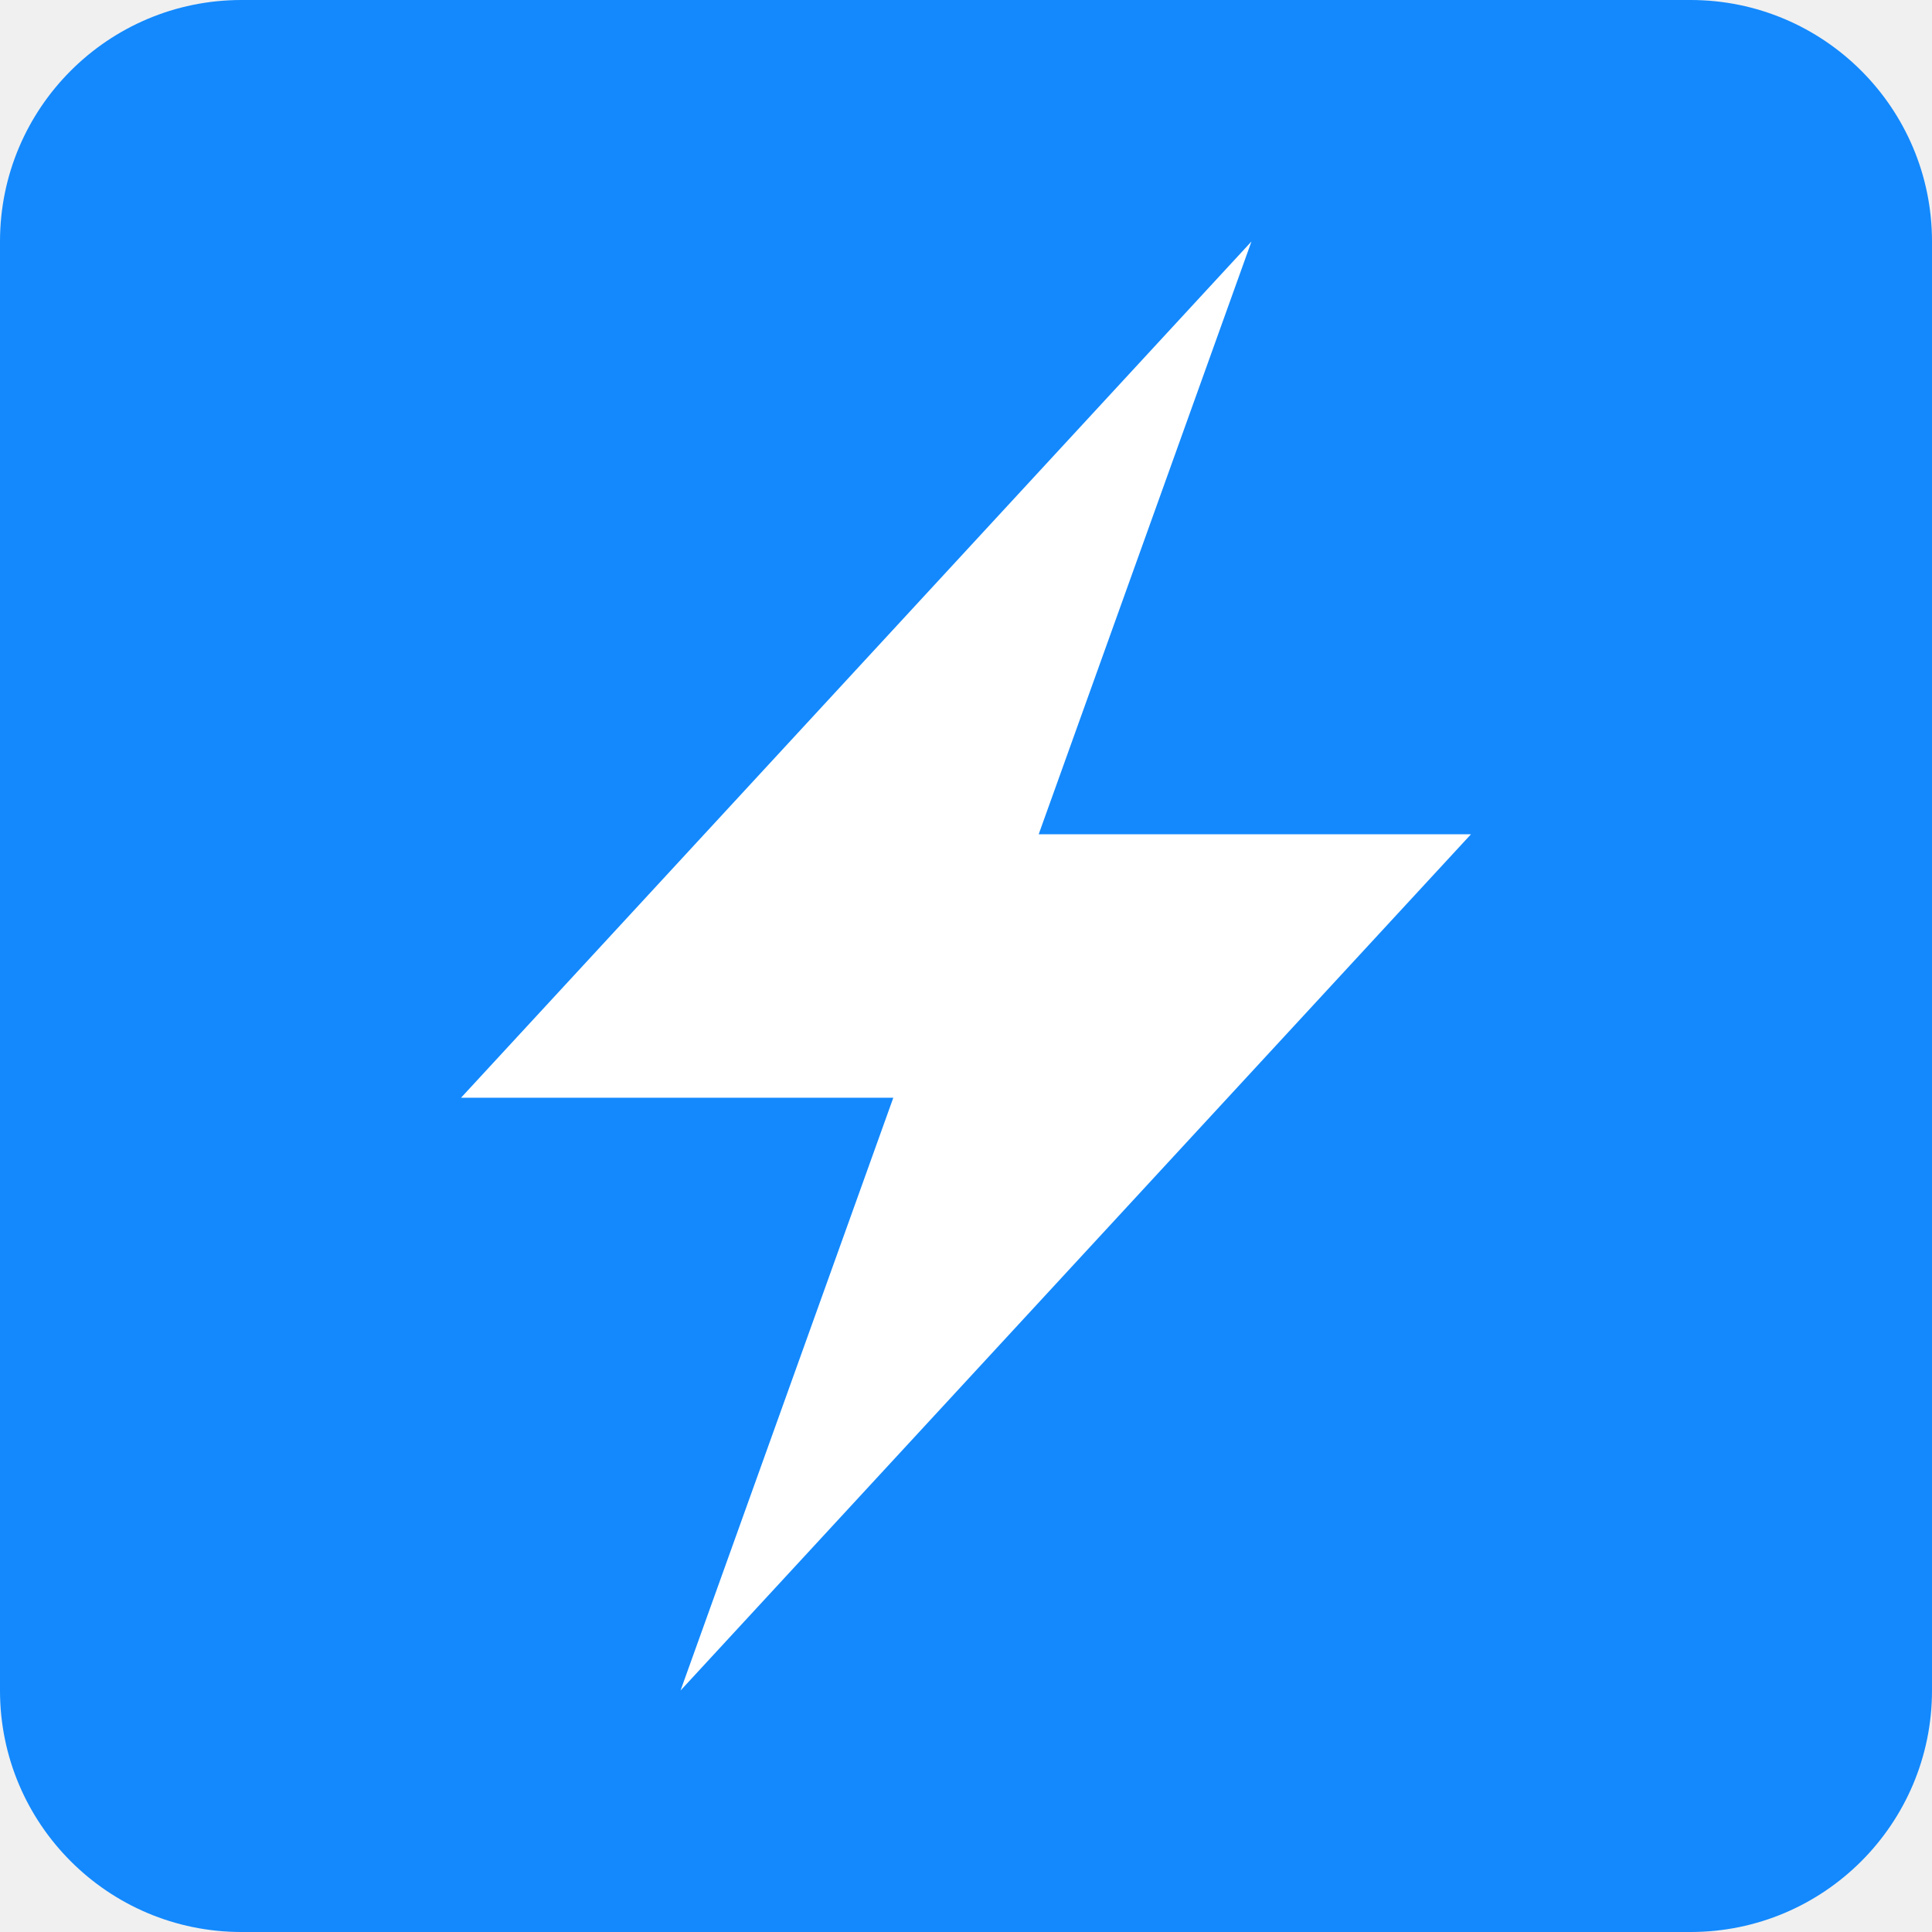
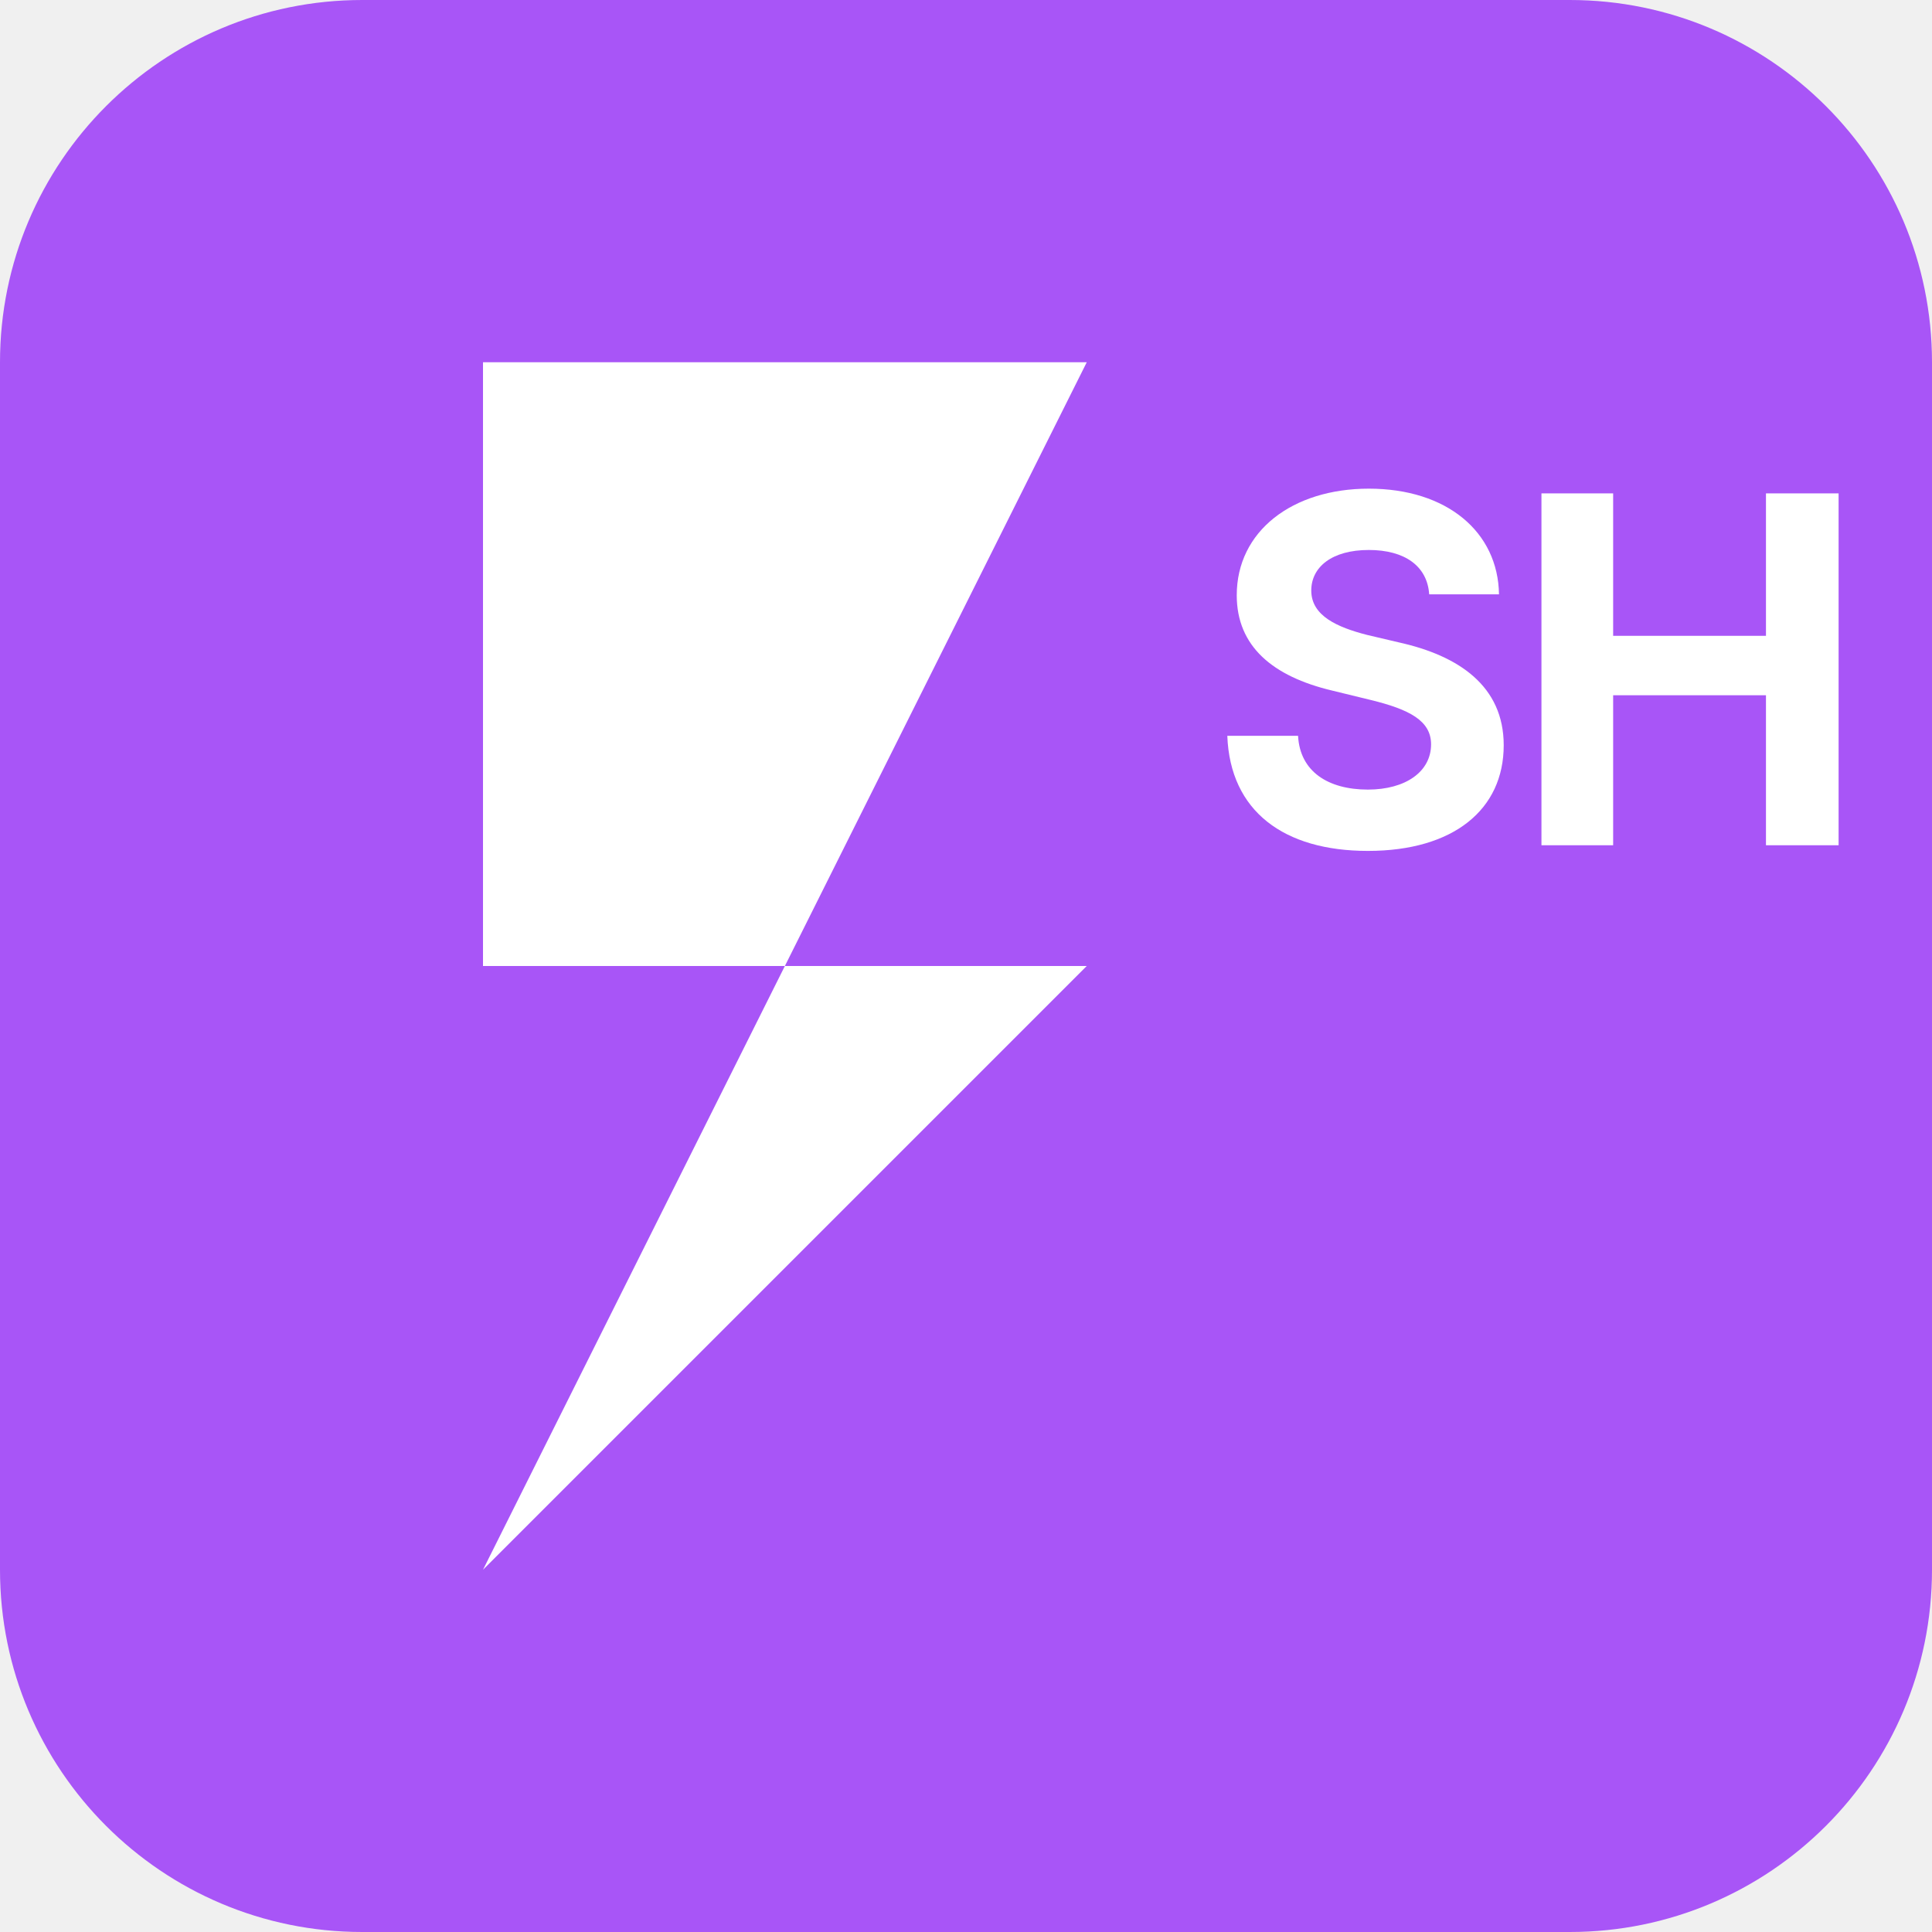
- <svg xmlns="http://www.w3.org/2000/svg" viewBox="0 0 16 16" width="16" height="16">
-   <rect width="16" height="16" rx="2" fill="#1389fd" />
-   <path d="M7.398 9.091h-3.58L10.364 2 8.602 6.909h3.58L5.636 14l1.762-4.909Z" fill="#fff" />
+ <svg xmlns="http://www.w3.org/2000/svg" viewBox="0 0 32 32" width="32" height="32">
+   <rect width="32" height="32" rx="6" ry="6" fill="#a855f7" />
+   <path d="M8 6 L18 6 L13 16 L18 16 L8 26 L13 16 L8 16 Z" fill="white" />
+   <g fill="white" font-family="system-ui, -apple-system, sans-serif" font-weight="700" font-size="8">
+     <text x="20" y="14" text-anchor="start">S</text>
+     <text x="25" y="14" text-anchor="start">H</text>
+   </g>
</svg>
